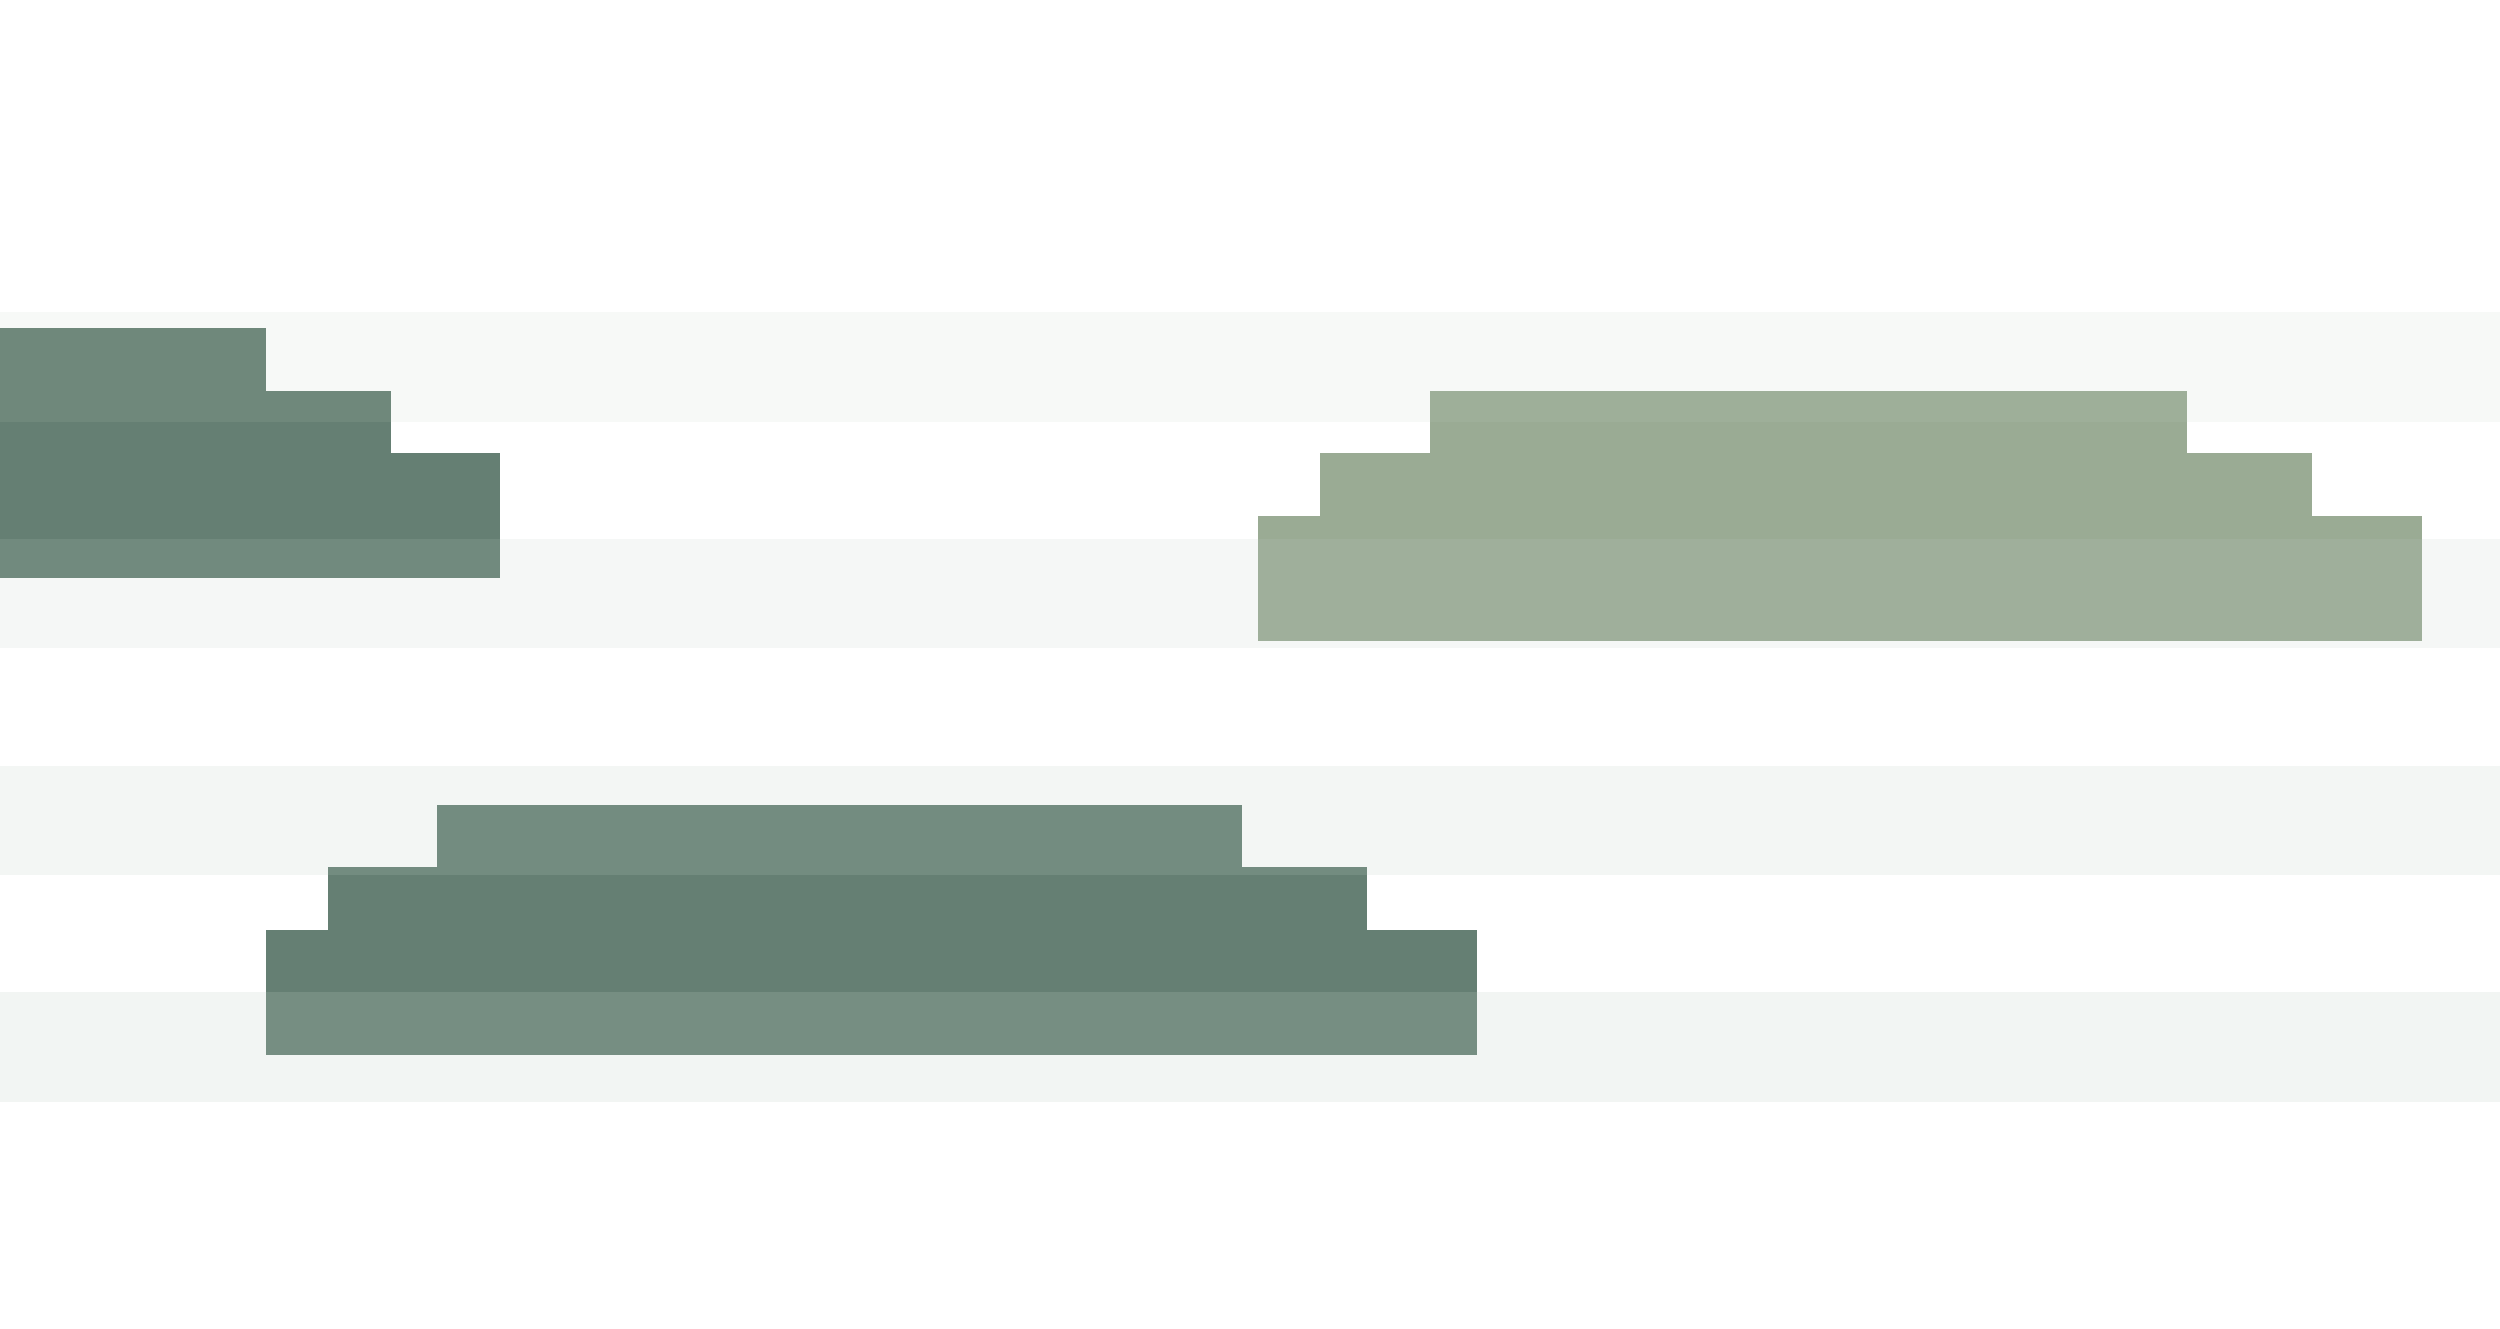
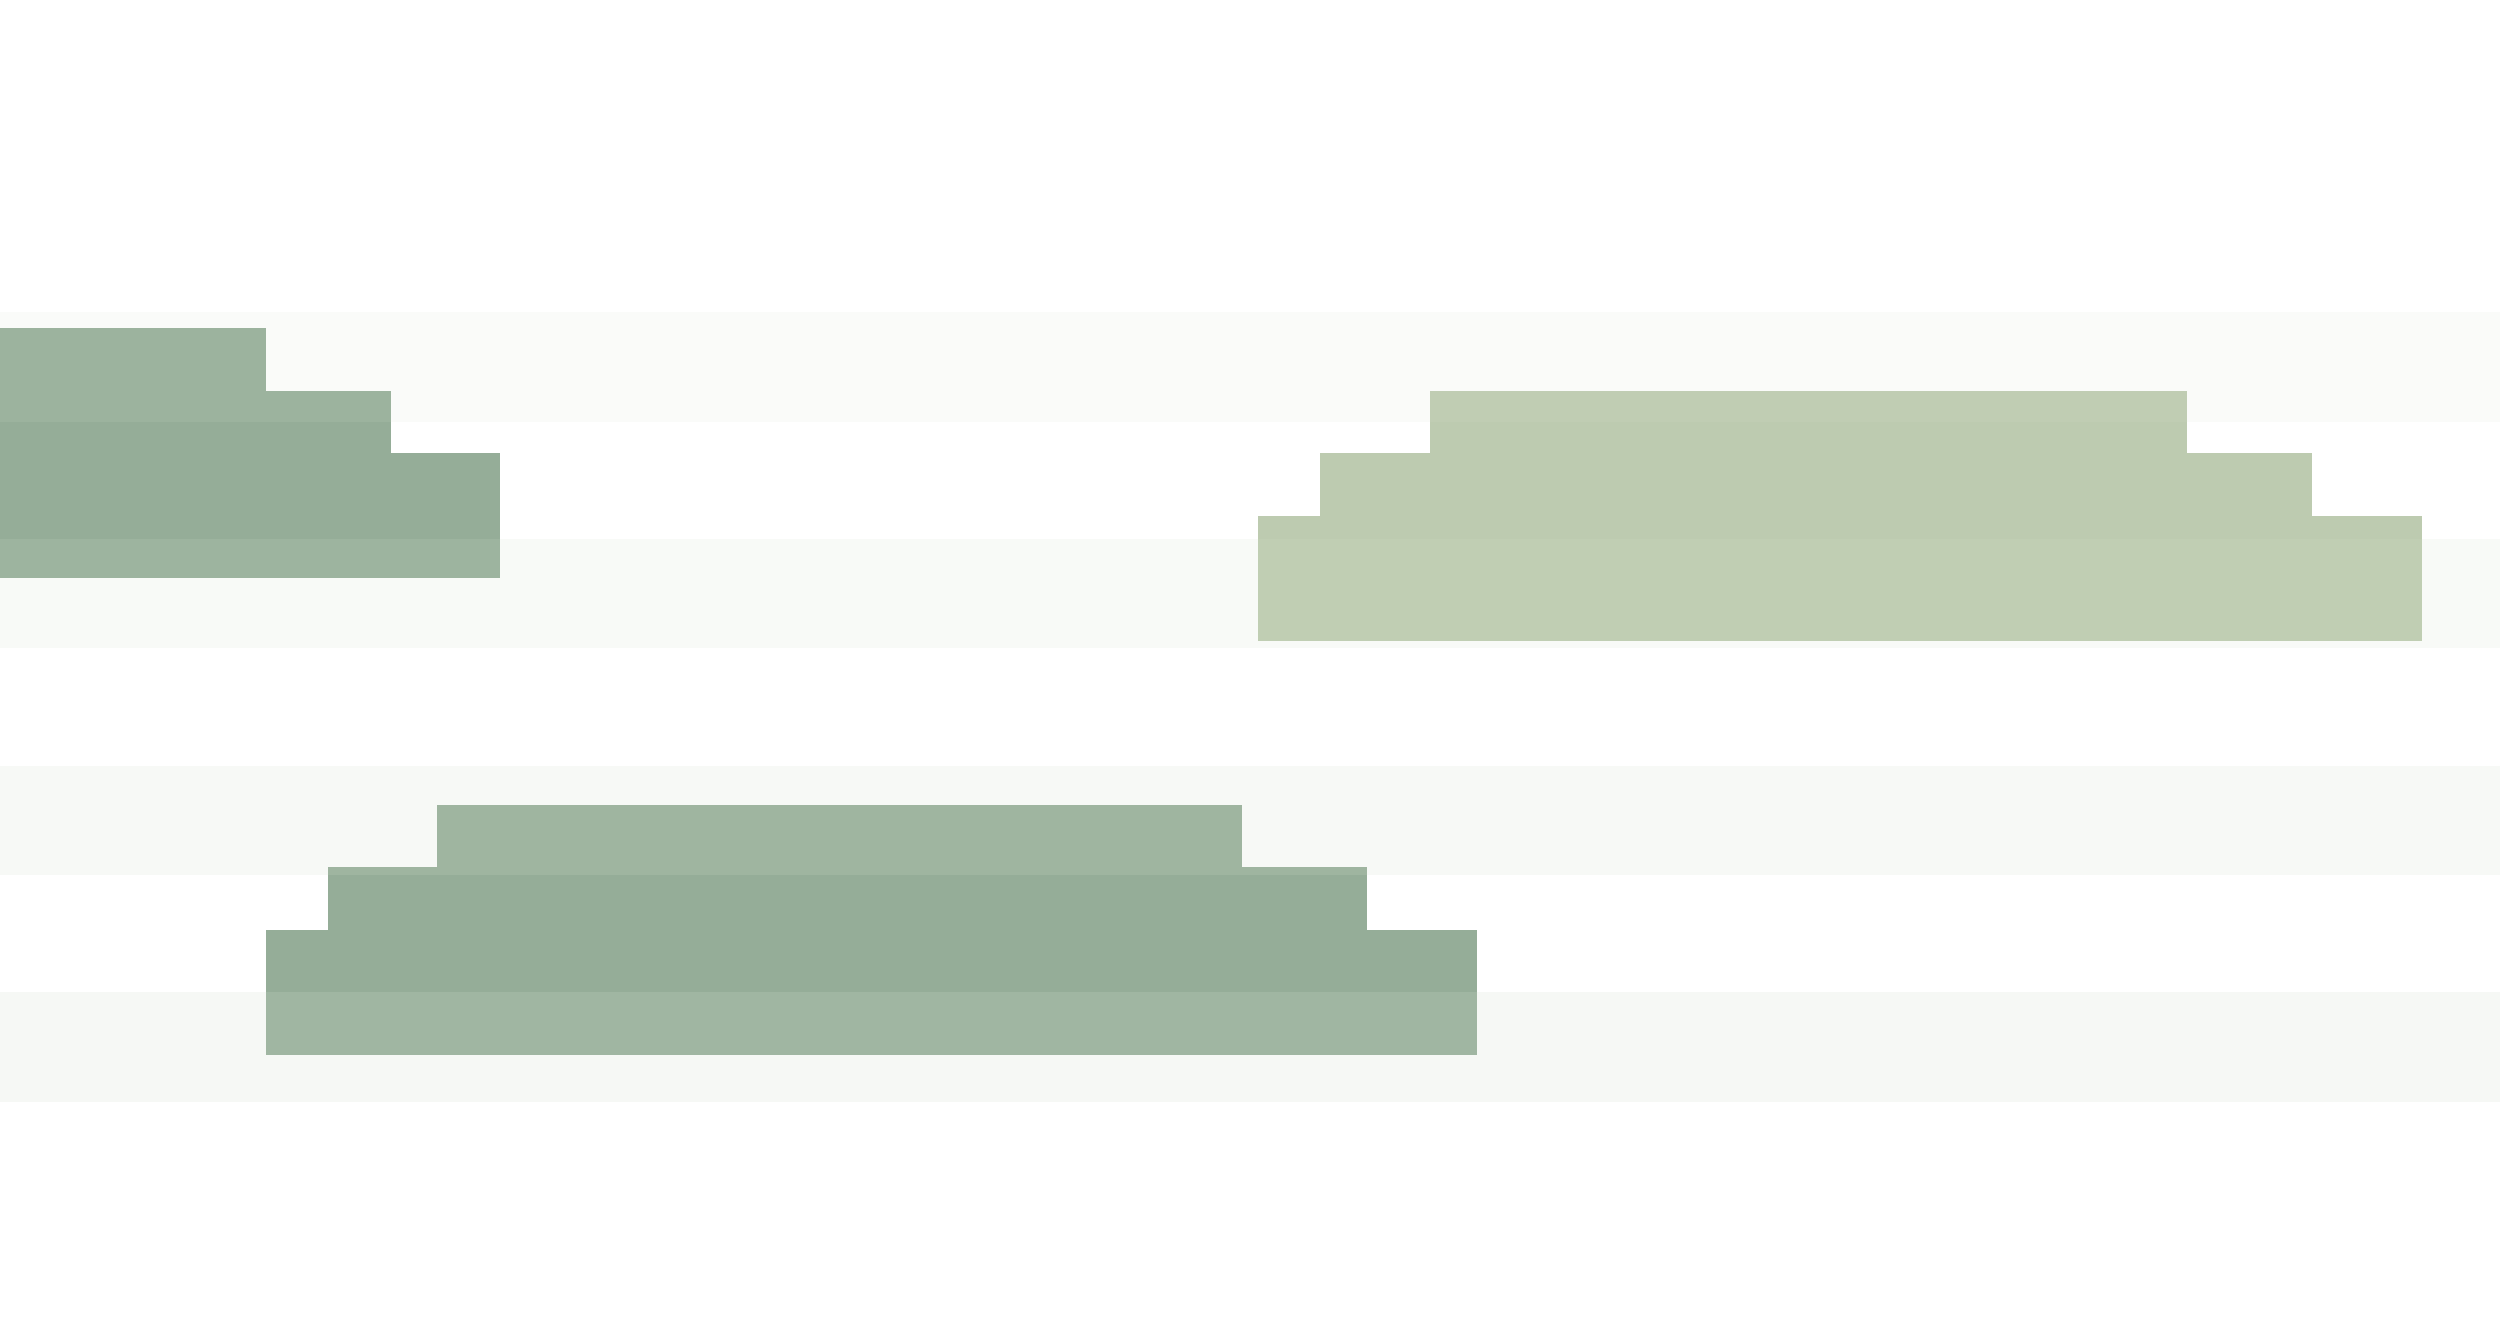
<svg xmlns="http://www.w3.org/2000/svg" viewBox="0 0 320 170" preserveAspectRatio="xMidYMid slice" shape-rendering="crispEdges" data-weather-code="45" data-period="day">
  <g data-layer="clouds">
-     <path d="M169 58h14v-8h97v8h16v8h14v16H161V66h8z" fill="#9aab94" />
-     <path d="M42 111h14v-8h103v8h16v8h14v16H34V119h8z" fill="#657f73" />
-     <path d="M-55 50h14v-8h75v8h16v8h14v16H-63V58h8z" fill="#657f73" />
+     <path d="M169 58h14v-8h97v8h16v8h14v16H161V66h8z" fill="#bdcbb0" />
+     <path d="M42 111h14v-8h103v8h16v8h14v16H34V119h8z" fill="#95ad98" />
+     <path d="M-55 50h14v-8h75v8h16v8h14v16H-63V58h8z" fill="#95ad98" />
  </g>
  <g data-layer="fog">
-     <rect x="0" y="40" width="350" height="14" fill="#bac9be" opacity="0.12" />
-     <rect x="-25" y="69" width="350" height="14" fill="#bac9be" opacity="0.145" />
-     <rect x="0" y="98" width="350" height="14" fill="#bac9be" opacity="0.17" />
-     <rect x="-25" y="127" width="350" height="14" fill="#bac9be" opacity="0.195" />
+     <rect x="0" y="40" width="350" height="14" fill="#d1ddca" opacity="0.12" />
+     <rect x="-25" y="69" width="350" height="14" fill="#d1ddca" opacity="0.145" />
+     <rect x="0" y="98" width="350" height="14" fill="#d1ddca" opacity="0.17" />
+     <rect x="-25" y="127" width="350" height="14" fill="#d1ddca" opacity="0.195" />
  </g>
</svg>
